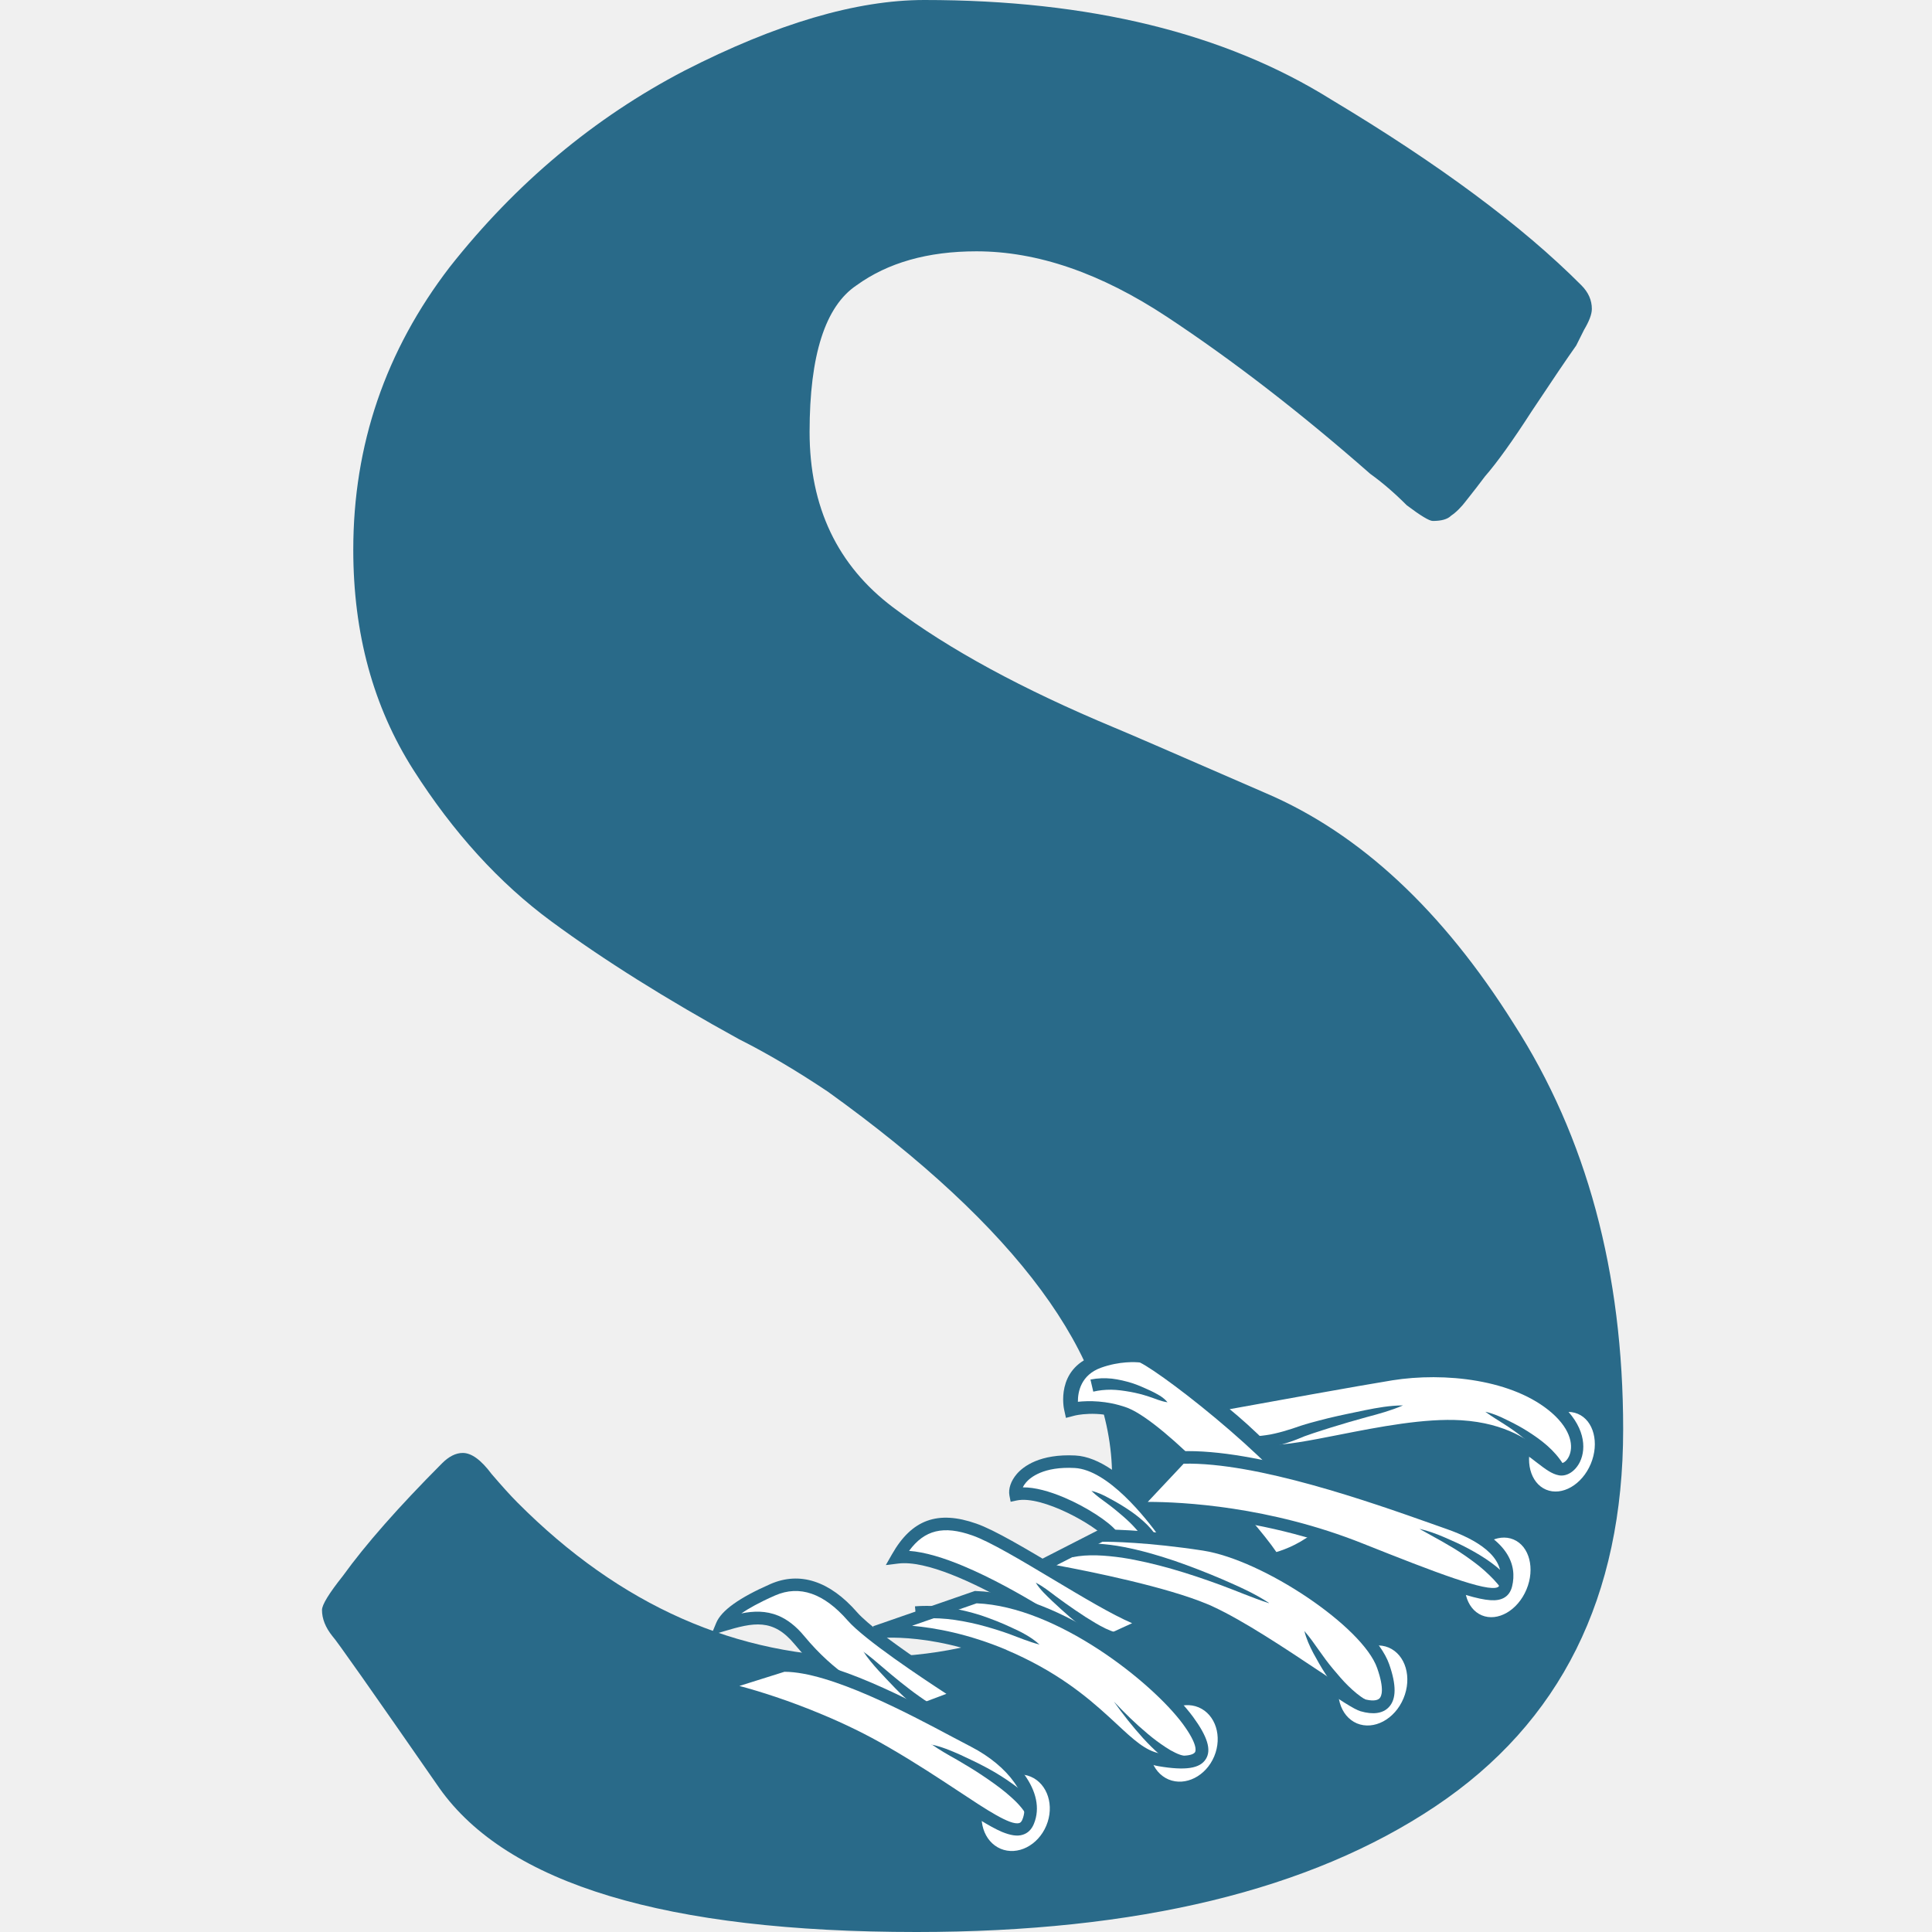
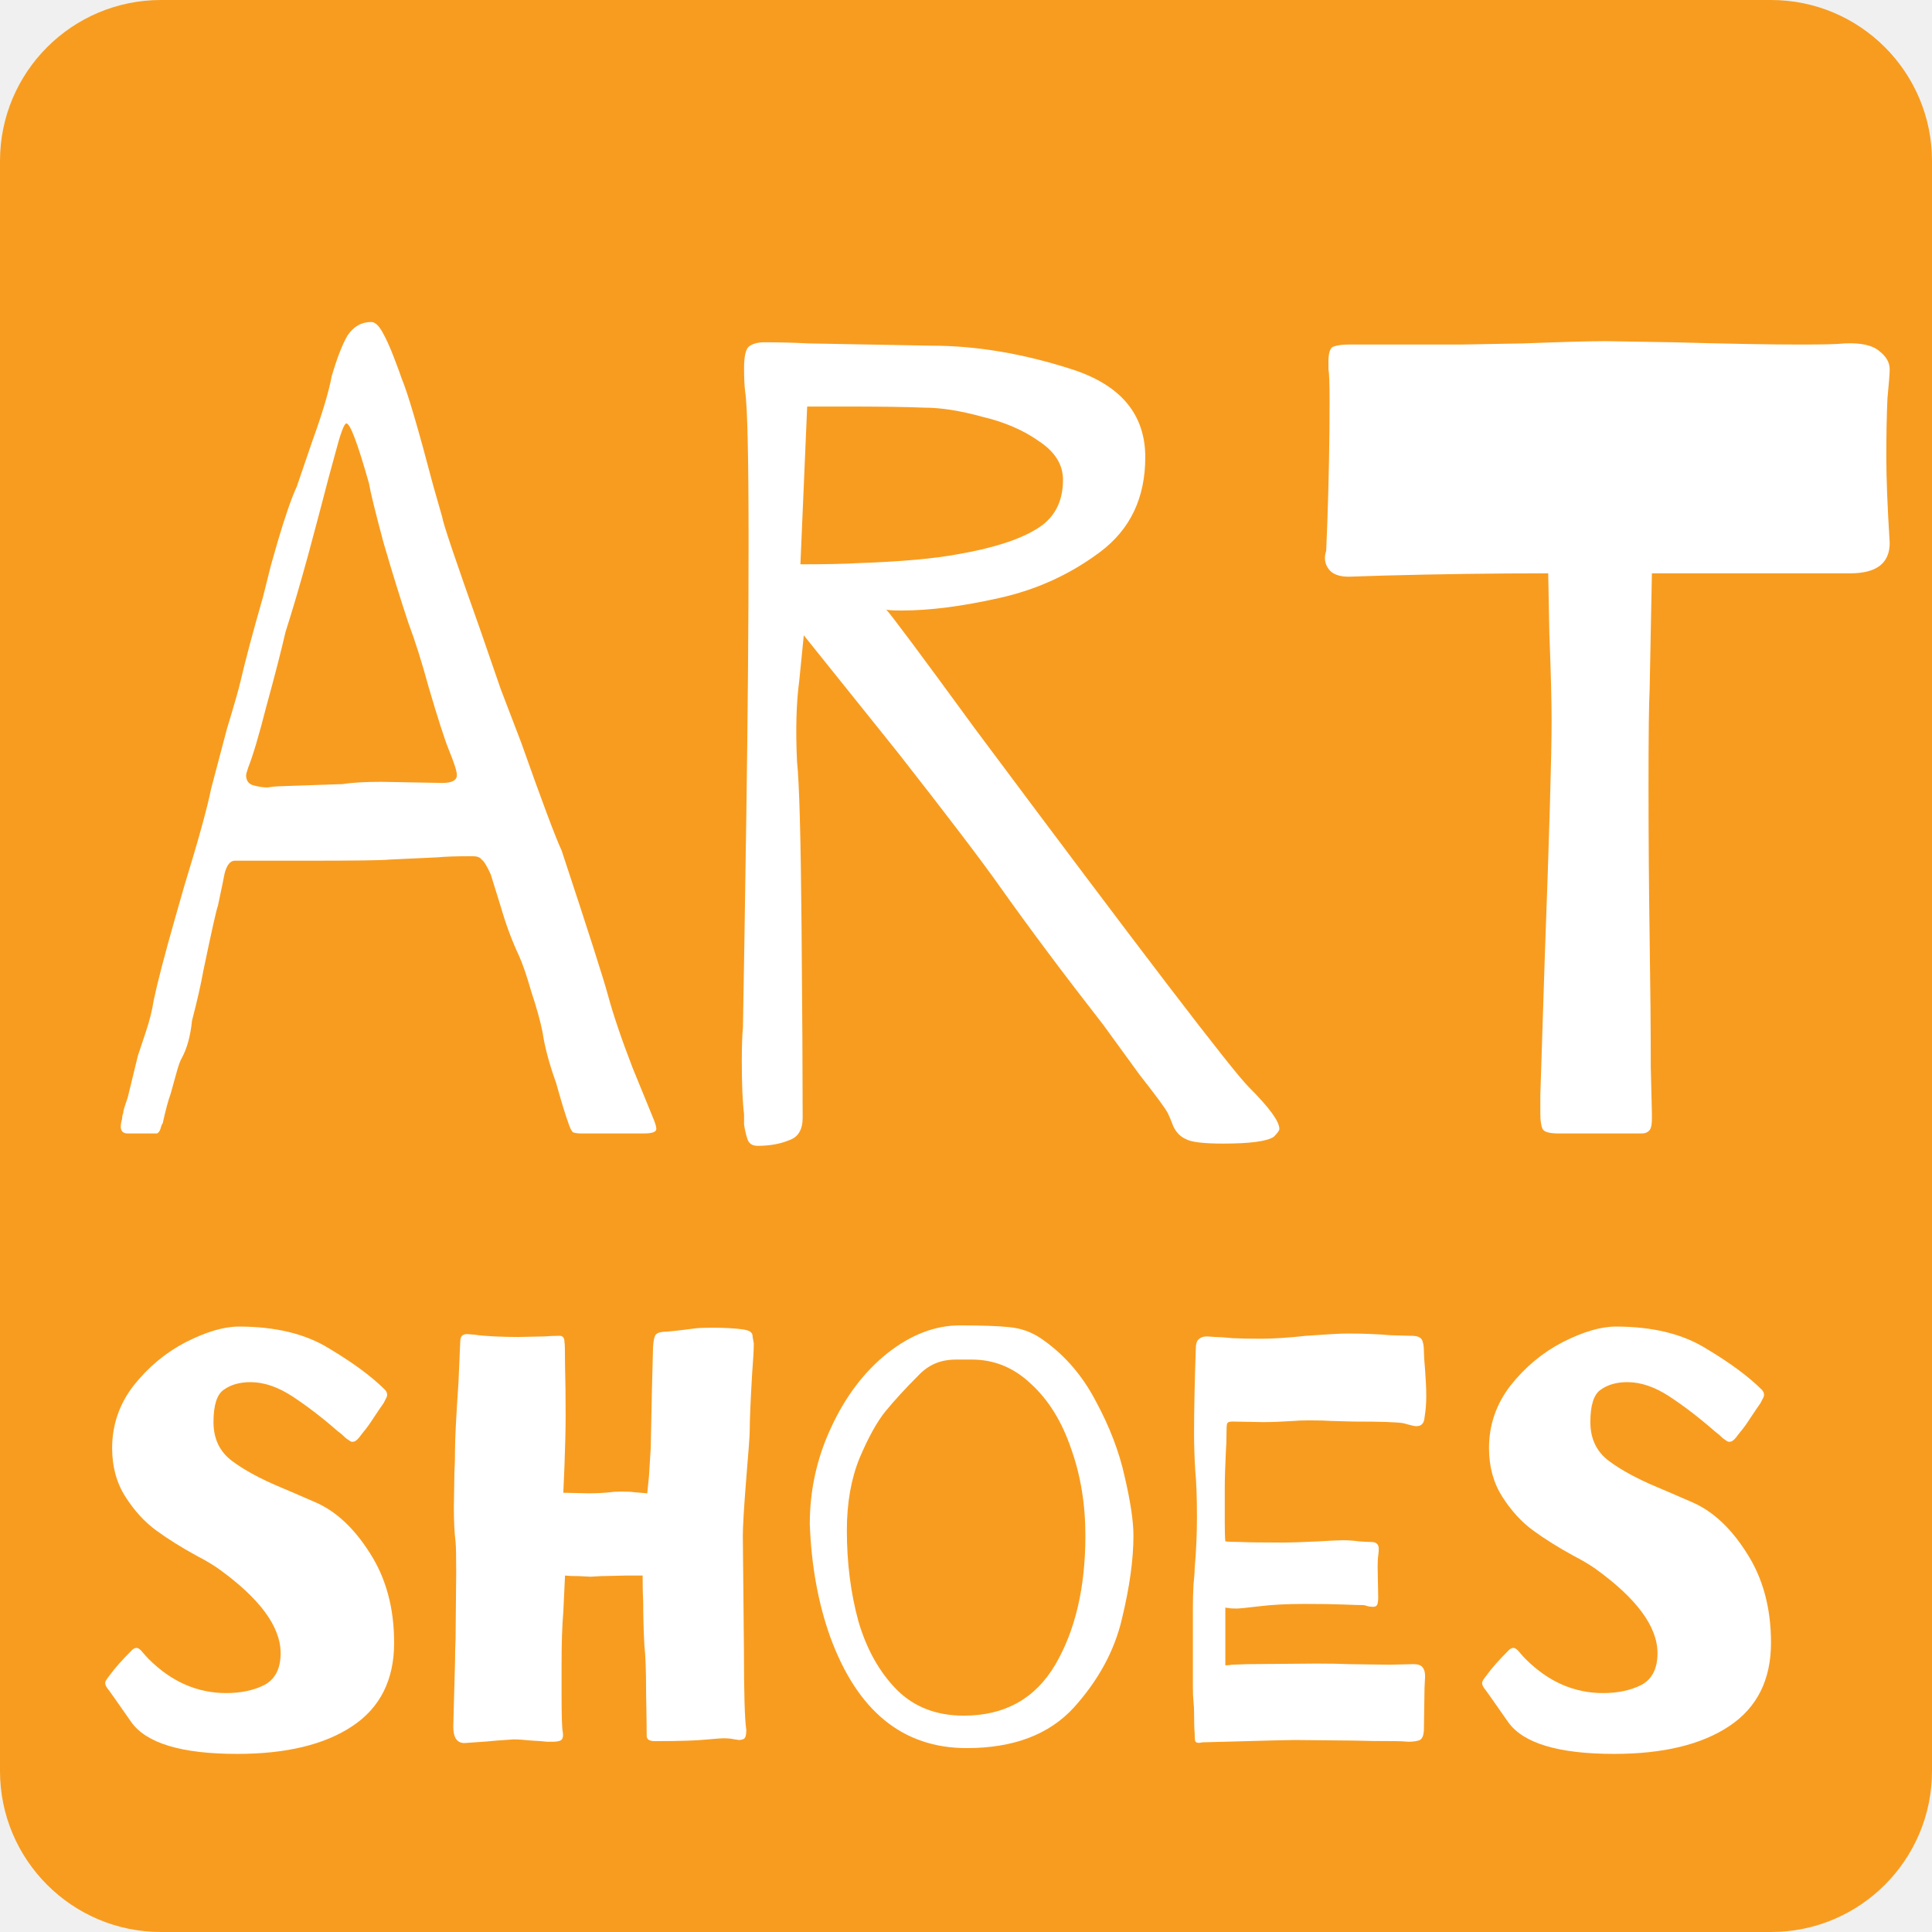
<svg xmlns="http://www.w3.org/2000/svg" width="48" height="48" viewBox="0 0 48 48" fill="none">
-   <g clip-path="url(#clip0_223_1936)">
-     <g clip-path="url(#clip1_223_1936)">
-       <path d="M22.965 0C27.068 0 30.436 0.824 33.071 2.472C35.749 4.076 37.822 5.615 39.29 7.089C39.463 7.263 39.549 7.458 39.549 7.675C39.549 7.805 39.484 7.978 39.355 8.195C39.268 8.369 39.204 8.499 39.16 8.585C38.944 8.889 38.577 9.431 38.059 10.211C37.584 10.948 37.195 11.491 36.893 11.837C36.764 12.011 36.612 12.206 36.44 12.423C36.31 12.596 36.18 12.726 36.051 12.813C35.965 12.9 35.813 12.943 35.597 12.943C35.511 12.943 35.295 12.813 34.95 12.553C34.647 12.249 34.345 11.989 34.043 11.772C32.315 10.255 30.631 8.954 28.99 7.87C27.348 6.786 25.772 6.244 24.26 6.244C23.051 6.244 22.058 6.526 21.28 7.089C20.503 7.61 20.114 8.824 20.114 10.732C20.114 12.596 20.805 14.049 22.187 15.089C23.569 16.13 25.405 17.127 27.694 18.081C27.91 18.168 29.162 18.71 31.451 19.707C33.783 20.705 35.835 22.613 37.606 25.431C39.42 28.249 40.327 31.61 40.327 35.512C40.327 39.675 38.772 42.797 35.662 44.878C32.553 46.959 28.255 48 22.77 48C16.551 48 12.6 46.808 10.915 44.423C9.231 41.995 8.346 40.737 8.259 40.65C8.086 40.434 8 40.217 8 40C8 39.87 8.173 39.588 8.518 39.154C9.08 38.374 9.9 37.442 10.98 36.358C11.153 36.184 11.325 36.098 11.498 36.098C11.714 36.098 11.952 36.271 12.211 36.618C12.47 36.921 12.686 37.16 12.859 37.333C15.407 39.892 18.3 41.171 21.54 41.171C23.181 41.171 24.606 40.867 25.815 40.26C27.024 39.61 27.629 38.417 27.629 36.683C27.629 33.691 25.275 30.504 20.568 27.122C19.79 26.602 19.056 26.168 18.365 25.821C16.551 24.824 14.996 23.848 13.701 22.894C12.405 21.94 11.261 20.683 10.267 19.122C9.274 17.561 8.777 15.74 8.777 13.659C8.777 11.057 9.576 8.715 11.174 6.634C12.816 4.553 14.759 2.927 17.005 1.756C19.294 0.585 21.28 0 22.965 0Z" fill="#296A89" />
-       <path d="M39.66 36.43C39.408 37.03 38.82 37.355 38.347 37.155C37.875 36.955 37.691 36.307 37.943 35.706C38.196 35.106 38.782 34.785 39.256 34.981C39.729 35.181 39.913 35.829 39.66 36.43Z" fill="white" />
-       <path d="M38.289 37.295C37.738 37.064 37.519 36.323 37.802 35.644C38.085 34.964 38.765 34.604 39.32 34.836C39.872 35.066 40.09 35.807 39.808 36.487C39.525 37.167 38.845 37.526 38.289 37.295ZM39.2 35.126C38.805 34.96 38.307 35.245 38.089 35.767C37.873 36.286 38.017 36.844 38.412 37.01C38.806 37.175 39.305 36.89 39.523 36.368C39.739 35.85 39.595 35.291 39.2 35.126Z" fill="#296A89" />
-       <path d="M38.063 39.552C37.811 40.152 37.224 40.473 36.75 40.277C36.277 40.078 36.093 39.429 36.346 38.829C36.598 38.228 37.186 37.904 37.659 38.103C38.131 38.303 38.315 38.952 38.063 39.552Z" fill="white" />
-       <path d="M36.692 40.417C36.14 40.186 35.922 39.446 36.205 38.766C36.487 38.086 37.168 37.726 37.723 37.958C38.275 38.188 38.493 38.929 38.21 39.609C37.927 40.289 37.247 40.648 36.692 40.417ZM37.603 38.248C37.208 38.082 36.71 38.367 36.492 38.889C36.275 39.408 36.419 39.966 36.814 40.132C37.209 40.297 37.707 40.012 37.925 39.49C38.142 38.972 37.998 38.413 37.603 38.248Z" fill="#296A89" />
-       <path d="M35.009 42.252C34.757 42.852 34.149 43.165 33.651 42.955C33.153 42.746 32.951 42.09 33.2 41.489C33.452 40.888 34.06 40.576 34.558 40.785C35.056 40.995 35.258 41.65 35.009 42.252Z" fill="white" />
-       <path d="M33.59 43.102C33.015 42.858 32.775 42.109 33.056 41.433C33.339 40.753 34.041 40.402 34.616 40.645C35.192 40.889 35.432 41.639 35.147 42.313C34.864 42.993 34.162 43.344 33.587 43.101L33.59 43.102ZM34.501 40.933C34.081 40.758 33.561 41.035 33.345 41.553C33.128 42.072 33.29 42.637 33.712 42.817C34.133 42.992 34.652 42.716 34.869 42.197C35.086 41.679 34.923 41.113 34.501 40.933Z" fill="#296A89" />
-       <path d="M30.308 43.699C30.065 44.274 29.469 44.566 28.968 44.355C28.47 44.146 28.258 43.507 28.499 42.936C28.741 42.361 29.337 42.068 29.839 42.279C30.337 42.488 30.549 43.127 30.308 43.699Z" fill="white" />
-       <path d="M28.908 44.498C28.333 44.255 28.084 43.527 28.356 42.876C28.628 42.225 29.323 41.892 29.898 42.136C30.474 42.379 30.722 43.107 30.45 43.758C30.178 44.409 29.484 44.742 28.908 44.498ZM29.781 42.419C29.361 42.243 28.853 42.499 28.646 42.993C28.439 43.486 28.613 44.031 29.032 44.21C29.452 44.385 29.96 44.129 30.167 43.636C30.373 43.142 30.2 42.597 29.781 42.419Z" fill="#296A89" />
-       <path d="M26.136 45.421C25.893 45.996 25.297 46.289 24.796 46.078C24.298 45.868 24.086 45.23 24.327 44.658C24.569 44.083 25.166 43.791 25.667 44.002C26.165 44.211 26.377 44.85 26.136 45.421Z" fill="white" />
-       <path d="M24.736 46.221C24.161 45.977 23.913 45.25 24.184 44.599C24.456 43.948 25.151 43.615 25.726 43.858C26.302 44.102 26.55 44.83 26.278 45.48C26.007 46.131 25.312 46.465 24.736 46.221ZM25.609 44.141C25.189 43.966 24.681 44.222 24.474 44.715C24.267 45.209 24.441 45.754 24.86 45.932C25.28 46.108 25.788 45.852 25.995 45.358C26.202 44.865 26.028 44.32 25.609 44.141Z" fill="#296A89" />
-       <path d="M27.629 31.431C27.899 31.394 28.166 31.443 28.427 31.503C28.688 31.563 28.944 31.635 29.2 31.724C29.705 31.901 30.19 32.149 30.612 32.495C30.718 32.583 30.818 32.677 30.912 32.771C31.006 32.859 31.095 32.954 31.195 33.036C31.383 33.213 31.577 33.384 31.771 33.555C32.159 33.891 32.575 34.215 32.985 34.498L32.721 34.879C32.276 34.561 31.882 34.214 31.494 33.855C31.3 33.673 31.111 33.49 30.928 33.296C30.834 33.202 30.746 33.108 30.657 33.008C30.569 32.908 30.486 32.825 30.392 32.736C30.021 32.4 29.583 32.128 29.111 31.926C28.872 31.826 28.628 31.736 28.378 31.664C28.129 31.593 27.873 31.538 27.623 31.437L27.629 31.431Z" fill="#296A89" />
-       <path d="M30.185 34.917C30.185 34.917 33.531 34.307 34.562 34.141C36.011 33.909 37.719 34.159 38.662 34.994C39.566 35.788 39.088 36.566 38.76 36.506C38.312 36.424 37.894 35.548 36.293 35.447C34.692 35.346 32.273 36.154 31.442 36.048C30.831 35.416 30.182 34.924 30.182 34.924L30.185 34.917Z" fill="white" />
-       <path d="M31.373 36.187L31.334 36.147C30.738 35.53 30.1 35.042 30.093 35.039L29.811 34.826L30.158 34.761C30.194 34.754 33.518 34.148 34.536 33.982C35.893 33.764 37.724 33.954 38.763 34.872C39.376 35.413 39.42 35.974 39.253 36.32C39.138 36.554 38.929 36.689 38.732 36.654C38.551 36.621 38.392 36.497 38.194 36.346C37.822 36.057 37.314 35.66 36.281 35.597C35.414 35.543 34.301 35.76 33.318 35.952C32.514 36.11 31.816 36.247 31.424 36.194L31.369 36.186L31.373 36.187ZM30.55 35.009C30.789 35.205 31.154 35.521 31.515 35.893C31.876 35.921 32.551 35.788 33.262 35.648C34.264 35.45 35.398 35.23 36.306 35.286C37.435 35.358 38.007 35.804 38.388 36.101C38.554 36.228 38.679 36.33 38.792 36.349C38.831 36.356 38.918 36.311 38.978 36.188C39.096 35.947 39.047 35.538 38.563 35.11C37.601 34.264 35.875 34.089 34.59 34.294C33.766 34.427 31.429 34.851 30.554 35.01L30.55 35.009Z" fill="#296A89" />
-       <path d="M34.848 34.921C34.557 35.045 34.256 35.128 33.957 35.207C33.656 35.29 33.359 35.375 33.063 35.468C32.917 35.515 32.767 35.561 32.624 35.609C32.552 35.635 32.48 35.661 32.409 35.684L32.194 35.771C32.044 35.829 31.889 35.877 31.733 35.916C31.655 35.936 31.575 35.951 31.495 35.965C31.412 35.979 31.338 35.988 31.241 35.992L31.238 35.679C31.3 35.678 31.379 35.667 31.449 35.657C31.523 35.648 31.594 35.634 31.667 35.617C31.811 35.585 31.956 35.542 32.097 35.497L32.321 35.421C32.396 35.396 32.471 35.375 32.55 35.352C32.702 35.311 32.854 35.27 33.005 35.233C33.31 35.16 33.614 35.099 33.92 35.035C34.224 34.974 34.531 34.919 34.849 34.917L34.848 34.921Z" fill="#296A89" />
-       <path d="M36.899 35.074C37.09 35.115 37.27 35.193 37.443 35.281C37.617 35.365 37.792 35.457 37.958 35.563C38.124 35.669 38.287 35.782 38.438 35.915C38.589 36.048 38.728 36.202 38.84 36.382L38.57 36.535C38.49 36.38 38.378 36.241 38.258 36.103C38.133 35.967 37.989 35.845 37.846 35.723C37.702 35.605 37.546 35.495 37.384 35.391C37.225 35.288 37.06 35.191 36.903 35.075L36.899 35.074Z" fill="#296A89" />
-       <path d="M26.619 35.018C26.619 35.018 26.42 34.136 27.265 33.83C27.862 33.616 28.36 33.698 28.36 33.698C28.99 33.975 32.432 36.648 32.98 38.024C32.356 38.625 31.638 38.747 31.638 38.747C31.245 38.051 28.854 35.438 27.942 35.109C27.236 34.856 26.625 35.016 26.625 35.016L26.619 35.018Z" fill="white" />
-       <path d="M31.542 38.932L31.47 38.802C31.065 38.085 28.708 35.554 27.891 35.257C27.257 35.028 26.704 35.169 26.698 35.171L26.483 35.227L26.439 35.026C26.429 34.985 26.225 34.023 27.176 33.681C27.813 33.454 28.35 33.539 28.37 33.539L28.399 33.542L28.426 33.553C29.069 33.839 32.572 36.524 33.156 37.992L33.189 38.079L33.126 38.136C32.477 38.763 31.73 38.894 31.696 38.901L31.543 38.928L31.542 38.932ZM28.032 34.985C28.984 35.379 31.137 37.712 31.711 38.56C31.928 38.497 32.362 38.334 32.767 37.972C32.147 36.65 28.963 34.165 28.321 33.851C28.214 33.838 27.816 33.815 27.356 33.98C26.854 34.161 26.778 34.581 26.78 34.827C27.045 34.799 27.491 34.792 27.987 34.968C28.001 34.973 28.018 34.98 28.032 34.985Z" fill="#296A89" />
-       <path d="M29.014 34.84C28.84 34.818 28.695 34.745 28.54 34.697C28.386 34.646 28.232 34.607 28.073 34.579C27.918 34.552 27.762 34.529 27.606 34.527C27.453 34.526 27.302 34.542 27.162 34.575L27.092 34.274C27.271 34.239 27.45 34.234 27.625 34.252C27.799 34.273 27.965 34.313 28.127 34.363C28.288 34.417 28.444 34.486 28.594 34.556C28.743 34.631 28.897 34.703 29.009 34.842L29.014 34.84Z" fill="#296A89" />
-       <path d="M29.338 36.212L28.152 37.476C28.152 37.476 30.829 37.304 33.812 38.492C36.795 39.681 37.315 39.811 37.417 39.373C37.522 38.932 37.365 38.319 36.007 37.847C34.652 37.376 31.35 36.136 29.337 36.215L29.338 36.212Z" fill="white" />
-       <path d="M27.769 37.656L29.268 36.06L29.332 36.056C31.206 35.984 34.119 37.012 35.686 37.565C35.824 37.615 35.947 37.658 36.06 37.698C37.525 38.207 37.688 38.909 37.569 39.408C37.536 39.548 37.465 39.646 37.356 39.703C37.026 39.874 36.388 39.685 33.753 38.636C30.835 37.472 28.185 37.626 28.159 37.628L27.769 37.656ZM29.406 36.367L28.516 37.314C29.363 37.314 31.536 37.42 33.867 38.352C35.664 39.068 36.956 39.564 37.213 39.432C37.225 39.424 37.25 39.413 37.265 39.34C37.427 38.663 36.642 38.235 35.955 37.993C35.842 37.954 35.715 37.909 35.577 37.859C34.05 37.318 31.221 36.322 29.403 36.365L29.406 36.367Z" fill="#296A89" />
-       <path d="M35.272 37.985C35.484 38.034 35.687 38.108 35.889 38.195C36.087 38.28 36.288 38.37 36.479 38.473C36.671 38.577 36.863 38.688 37.044 38.821C37.224 38.953 37.394 39.102 37.546 39.285L37.297 39.471C37.186 39.308 37.039 39.164 36.886 39.025C36.733 38.887 36.558 38.761 36.386 38.641C36.21 38.519 36.028 38.411 35.842 38.305L35.277 37.991L35.272 37.985Z" fill="#296A89" />
-       <path d="M29.105 38.341C29.105 38.341 27.845 36.379 26.711 36.322C25.577 36.261 25.18 36.842 25.233 37.132C25.929 36.987 27.321 37.771 27.611 38.132C27.9 38.497 29.105 38.341 29.105 38.341Z" fill="white" />
-       <path d="M25.11 37.313L25.079 37.156C25.048 36.99 25.116 36.792 25.26 36.623C25.425 36.43 25.839 36.117 26.715 36.161C27.914 36.223 29.178 38.171 29.229 38.253L29.363 38.462L29.12 38.493C28.903 38.521 27.814 38.635 27.485 38.225C27.228 37.905 25.894 37.143 25.259 37.279L25.106 37.312L25.11 37.313ZM26.429 37.201C27.012 37.447 27.559 37.817 27.729 38.029C27.863 38.197 28.386 38.233 28.825 38.208C28.468 37.709 27.527 36.518 26.702 36.472C25.929 36.43 25.6 36.706 25.495 36.827C25.458 36.87 25.429 36.913 25.413 36.953C25.716 36.95 26.081 37.054 26.433 37.203L26.429 37.201Z" fill="#296A89" />
-       <path d="M27.119 37.041C27.285 37.08 27.434 37.154 27.577 37.234C27.725 37.312 27.866 37.396 28.008 37.489C28.15 37.581 28.284 37.683 28.413 37.799C28.541 37.915 28.664 38.046 28.755 38.218L28.473 38.35C28.422 38.226 28.329 38.103 28.224 37.988C28.121 37.869 28.006 37.762 27.885 37.657C27.764 37.552 27.639 37.45 27.507 37.353C27.375 37.256 27.241 37.163 27.121 37.045L27.119 37.041Z" fill="#296A89" />
-       <path d="M27.358 38.151L25.773 38.962C25.773 38.962 28.819 39.473 30.083 40.062C31.347 40.651 33.505 42.263 33.844 42.361C34.182 42.459 34.741 42.476 34.366 41.392C33.987 40.307 31.481 38.614 29.917 38.373C28.353 38.133 27.358 38.151 27.358 38.151Z" fill="white" />
-       <path d="M25.285 39.039L27.318 37.999L27.355 38C27.396 38 28.382 37.983 29.941 38.225C31.556 38.473 34.12 40.221 34.513 41.345C34.696 41.865 34.693 42.216 34.505 42.414C34.357 42.572 34.113 42.606 33.801 42.515C33.645 42.471 33.283 42.231 32.596 41.774C31.774 41.227 30.747 40.547 30.019 40.207C28.787 39.631 25.777 39.125 25.745 39.121L25.284 39.042L25.285 39.039ZM30.009 39.859C30.059 39.878 30.105 39.9 30.15 39.922C30.903 40.271 31.936 40.958 32.767 41.512C33.26 41.84 33.77 42.179 33.885 42.211C34.071 42.266 34.219 42.257 34.277 42.192C34.319 42.147 34.404 41.98 34.215 41.442C33.858 40.419 31.392 38.758 29.887 38.524C28.519 38.314 27.577 38.302 27.39 38.305L26.248 38.888C27.112 39.048 28.974 39.425 30.002 39.856L30.009 39.859Z" fill="#296A89" />
-       <path d="M31.52 39.829C31.109 39.695 30.721 39.524 30.319 39.377C29.917 39.23 29.515 39.094 29.106 38.977C28.697 38.861 28.284 38.763 27.871 38.699C27.459 38.643 27.035 38.607 26.644 38.689L26.584 38.383C26.811 38.342 27.039 38.339 27.262 38.351C27.483 38.366 27.7 38.392 27.915 38.434C28.346 38.517 28.762 38.637 29.172 38.775C29.58 38.916 29.982 39.072 30.376 39.241C30.768 39.413 31.165 39.584 31.526 39.824L31.52 39.829Z" fill="#296A89" />
-       <path d="M32.411 40.527C32.542 40.678 32.654 40.837 32.766 40.997C32.878 41.157 32.992 41.313 33.116 41.461C33.241 41.609 33.362 41.755 33.498 41.887C33.633 42.018 33.772 42.138 33.924 42.226L33.764 42.492L33.63 42.399C33.589 42.367 33.549 42.33 33.508 42.298C33.467 42.265 33.432 42.227 33.398 42.188C33.361 42.154 33.327 42.115 33.293 42.073C33.158 41.921 33.039 41.759 32.931 41.588C32.822 41.421 32.724 41.246 32.63 41.073C32.537 40.896 32.454 40.714 32.406 40.517L32.411 40.527Z" fill="#296A89" />
-       <path d="M28.544 40.307L27.152 40.947C27.152 40.947 23.755 38.51 22.298 38.689C22.711 37.961 23.256 37.661 24.213 37.998C25.166 38.334 27.722 40.134 28.544 40.307Z" fill="white" />
-       <path d="M27.133 41.127L27.062 41.074C27.03 41.049 23.696 38.674 22.316 38.846L22.008 38.884L22.161 38.616C22.652 37.751 23.3 37.516 24.26 37.855C24.715 38.014 25.483 38.474 26.3 38.96C27.213 39.505 28.153 40.068 28.573 40.156L29.036 40.252L27.133 41.127ZM23.947 38.913C25.308 39.485 26.811 40.516 27.168 40.767L28.127 40.328C27.62 40.111 26.898 39.678 26.143 39.227C25.378 38.769 24.585 38.296 24.159 38.148C23.443 37.895 22.97 38.007 22.586 38.531C22.98 38.559 23.456 38.706 23.95 38.914L23.947 38.913Z" fill="#296A89" />
-       <path d="M25.734 39.322C25.918 39.414 26.071 39.54 26.232 39.66C26.392 39.781 26.555 39.893 26.718 40.006C26.881 40.119 27.047 40.225 27.215 40.324C27.38 40.421 27.555 40.513 27.716 40.555L27.63 40.854C27.576 40.833 27.522 40.812 27.472 40.793C27.423 40.77 27.375 40.743 27.327 40.72L27.193 40.639C27.15 40.61 27.108 40.581 27.065 40.552C26.896 40.433 26.737 40.309 26.585 40.179C26.434 40.046 26.283 39.913 26.138 39.774C25.994 39.635 25.844 39.498 25.734 39.322Z" fill="#296A89" />
-       <path d="M24.241 39.68L21.741 40.547C21.741 40.547 23.313 40.33 25.374 41.327C27.433 42.328 27.912 43.56 28.805 43.719C29.696 43.873 30.267 43.762 29.517 42.74C28.763 41.718 26.343 39.746 24.246 39.678L24.241 39.68Z" fill="white" />
-       <path d="M28.496 43.79C28.166 43.65 27.878 43.381 27.531 43.059C27.024 42.585 26.391 41.999 25.306 41.471C23.319 40.506 21.777 40.702 21.763 40.705L21.693 40.404L24.221 39.527L24.249 39.529C26.355 39.597 28.841 41.569 29.641 42.655C29.998 43.143 30.102 43.474 29.96 43.701C29.815 43.94 29.451 43.994 28.78 43.88C28.683 43.863 28.591 43.835 28.502 43.797L28.496 43.79ZM25.003 40.992C25.145 41.051 25.29 41.116 25.439 41.19C26.569 41.74 27.247 42.372 27.74 42.829C28.159 43.219 28.463 43.503 28.827 43.565C29.535 43.69 29.668 43.571 29.691 43.531C29.706 43.503 29.766 43.348 29.387 42.831C28.622 41.796 26.261 39.914 24.264 39.834L22.66 40.392C23.244 40.444 24.058 40.593 25.004 40.989L25.003 40.992Z" fill="#296A89" />
-       <path d="M25.827 40.859C25.561 40.789 25.316 40.686 25.066 40.593C24.815 40.504 24.56 40.426 24.305 40.361C24.048 40.299 23.79 40.249 23.532 40.223C23.273 40.198 23.013 40.197 22.761 40.22L22.732 39.909C23.013 39.886 23.297 39.9 23.571 39.94C23.846 39.988 24.111 40.049 24.372 40.133C24.631 40.221 24.886 40.32 25.131 40.436C25.377 40.547 25.622 40.672 25.827 40.859Z" fill="#296A89" />
-       <path d="M27.675 42.276C27.939 42.557 28.215 42.826 28.509 43.072C28.655 43.196 28.806 43.308 28.961 43.41C29.112 43.51 29.284 43.601 29.431 43.625L29.356 43.928C29.133 43.854 28.971 43.725 28.819 43.596C28.667 43.466 28.53 43.326 28.399 43.184C28.139 42.896 27.897 42.591 27.675 42.276Z" fill="#296A89" />
-       <path d="M23.862 42.122C23.862 42.122 21.7 40.754 21.181 40.162C20.661 39.57 19.98 39.161 19.205 39.501C18.43 39.84 18.042 40.138 17.94 40.381C18.641 40.171 19.25 40.004 19.862 40.752C20.529 41.562 21.256 42.023 21.705 42.209C22.154 42.395 22.46 42.651 22.46 42.651L23.862 42.122Z" fill="white" />
-       <path d="M22.429 42.826L22.36 42.77C22.36 42.77 22.062 42.526 21.642 42.351C21.404 42.25 20.564 41.846 19.742 40.851C19.206 40.203 18.724 40.307 17.981 40.53L17.668 40.625L17.794 40.321C17.921 40.013 18.366 39.695 19.141 39.355C19.871 39.036 20.616 39.279 21.295 40.057C21.794 40.628 23.919 41.974 23.941 41.991L24.203 42.159L22.424 42.828L22.429 42.826ZM19.341 40.143C19.554 40.234 19.77 40.392 19.981 40.648C20.758 41.589 21.542 41.968 21.762 42.061C22.103 42.206 22.365 42.382 22.484 42.47L23.513 42.083C22.916 41.694 21.485 40.745 21.06 40.261C20.47 39.584 19.865 39.374 19.259 39.638C18.862 39.812 18.597 39.963 18.418 40.085C18.722 40.024 19.028 40.014 19.334 40.141L19.341 40.143Z" fill="#296A89" />
-       <path d="M21.447 41.033C21.612 41.151 21.765 41.281 21.913 41.409C22.066 41.539 22.215 41.667 22.37 41.79C22.525 41.912 22.68 42.035 22.84 42.146L22.96 42.23L23.08 42.306C23.12 42.329 23.162 42.35 23.202 42.374C23.242 42.398 23.281 42.404 23.318 42.427L23.206 42.716C23.155 42.688 23.101 42.667 23.055 42.637C23.009 42.606 22.962 42.58 22.92 42.547L22.796 42.453L22.677 42.353C22.523 42.218 22.376 42.083 22.235 41.937C22.093 41.79 21.958 41.647 21.821 41.498C21.688 41.351 21.557 41.197 21.446 41.025L21.447 41.033Z" fill="#296A89" />
-       <path d="M19.466 41.381L17.796 41.909C17.796 41.909 19.883 42.323 21.998 43.545C24.113 44.766 25.269 45.924 25.545 45.263C25.821 44.601 25.15 43.748 24.195 43.258C23.24 42.767 20.833 41.362 19.466 41.381Z" fill="white" />
-       <path d="M24.894 45.513C24.579 45.379 24.171 45.109 23.637 44.757C23.17 44.447 22.588 44.06 21.918 43.676C19.851 42.481 17.786 42.063 17.763 42.058L17.168 41.94L19.441 41.221L19.462 41.221C20.678 41.206 22.624 42.242 23.789 42.864C23.971 42.959 24.132 43.046 24.263 43.114C25.222 43.605 26.017 44.52 25.685 45.317C25.627 45.456 25.535 45.545 25.408 45.584C25.267 45.629 25.098 45.596 24.891 45.512L24.894 45.513ZM20.448 42.604C20.967 42.822 21.522 43.086 22.075 43.409C22.751 43.799 23.336 44.188 23.811 44.5C24.505 44.96 25.107 45.359 25.322 45.293C25.336 45.29 25.373 45.279 25.402 45.203C25.624 44.671 25.062 43.88 24.125 43.397C23.99 43.328 23.83 43.241 23.644 43.144C22.588 42.582 20.629 41.536 19.489 41.535L18.37 41.887C18.85 42.014 19.595 42.245 20.445 42.603L20.448 42.604Z" fill="#296A89" />
-       <path d="M23.141 43.343C23.39 43.394 23.621 43.492 23.85 43.593C24.078 43.698 24.305 43.806 24.524 43.924C24.746 44.044 24.959 44.176 25.169 44.328C25.273 44.401 25.373 44.486 25.471 44.574L25.611 44.715C25.652 44.768 25.696 44.827 25.737 44.88L25.474 45.048C25.36 44.863 25.183 44.699 24.999 44.544C24.815 44.39 24.613 44.25 24.41 44.113C24.206 43.976 23.995 43.849 23.779 43.723C23.565 43.603 23.348 43.481 23.14 43.335L23.141 43.343Z" fill="#296A89" />
-       <path d="M17.389 42.838C17.068 42.813 16.769 42.71 16.46 42.644C16.153 42.571 15.849 42.503 15.542 42.443C15.235 42.382 14.926 42.325 14.618 42.288C14.464 42.27 14.314 42.254 14.162 42.249C14.011 42.244 13.861 42.248 13.735 42.275L13.667 41.97C13.851 41.933 14.018 41.94 14.179 41.948C14.343 41.962 14.501 41.981 14.66 42.01C14.977 42.066 15.283 42.139 15.592 42.217C15.899 42.298 16.202 42.391 16.504 42.487C16.804 42.587 17.113 42.665 17.388 42.829L17.389 42.838Z" fill="#296A89" />
-     </g>
+   <g clip-path="url(#clip0_285_4315)">
+     <rect width="48" height="48" rx="4" fill="#F89C1F" />
+     <path d="M46.949 9.176C46.949 9.269 46.931 9.512 46.893 9.904C46.875 10.296 46.865 10.781 46.865 11.36C46.865 11.883 46.893 12.592 46.949 13.488C46.949 13.992 46.623 14.244 45.969 14.244H41.041L40.985 17.128C40.967 17.445 40.957 18.239 40.957 19.508C40.957 20.815 40.967 22.084 40.985 23.316C41.004 24.548 41.013 25.612 41.013 26.508L41.041 27.656V27.796C41.041 27.964 41.013 28.067 40.957 28.104C40.92 28.141 40.864 28.16 40.789 28.16C40.715 28.16 40.659 28.16 40.621 28.16H38.717C38.493 28.16 38.363 28.123 38.325 28.048C38.288 27.973 38.269 27.843 38.269 27.656C38.269 27.451 38.269 27.301 38.269 27.208L38.381 23.736C38.493 20.712 38.549 18.771 38.549 17.912C38.549 17.427 38.531 16.699 38.493 15.728L38.465 14.244C37.121 14.244 35.759 14.263 34.377 14.3L33.509 14.328C33.267 14.328 33.099 14.263 33.005 14.132C32.912 14.001 32.893 13.852 32.949 13.684L32.977 12.984C33.015 11.901 33.033 10.903 33.033 9.988C33.033 9.54 33.024 9.269 33.005 9.176V8.98C33.005 8.775 33.043 8.653 33.117 8.616C33.211 8.579 33.341 8.56 33.509 8.56H36.281L37.849 8.532C38.82 8.495 39.501 8.476 39.893 8.476L41.573 8.504C42.917 8.541 43.972 8.56 44.737 8.56C45.297 8.56 45.661 8.551 45.829 8.532C46.24 8.513 46.529 8.579 46.697 8.728C46.865 8.859 46.949 9.008 46.949 9.176Z" fill="white" />
+     <path d="M31.03 27.012C31.534 27.516 31.786 27.861 31.786 28.048C31.786 28.085 31.739 28.151 31.646 28.244C31.478 28.356 31.058 28.412 30.386 28.412C29.901 28.412 29.593 28.375 29.462 28.3C29.331 28.244 29.229 28.141 29.154 27.992C29.098 27.843 29.051 27.731 29.014 27.656C28.958 27.544 28.725 27.227 28.314 26.704C27.922 26.163 27.623 25.752 27.418 25.472C26.429 24.203 25.57 23.055 24.842 22.028C24.394 21.393 23.563 20.301 22.35 18.752L21.902 18.192L19.97 15.784L19.858 16.904C19.783 17.464 19.765 18.136 19.802 18.92C19.858 19.443 19.895 20.796 19.914 22.98C19.933 25.164 19.942 26.76 19.942 27.768C19.942 28.067 19.83 28.253 19.606 28.328C19.382 28.421 19.121 28.468 18.822 28.468C18.691 28.468 18.607 28.412 18.57 28.3C18.533 28.188 18.505 28.067 18.486 27.936C18.486 27.805 18.486 27.721 18.486 27.684C18.449 27.385 18.43 26.947 18.43 26.368C18.43 25.995 18.439 25.715 18.458 25.528C18.477 24.52 18.505 22.765 18.542 20.264C18.579 17.744 18.598 15.485 18.598 13.488C18.598 11.341 18.57 10.091 18.514 9.736C18.495 9.587 18.486 9.391 18.486 9.148C18.486 8.868 18.523 8.691 18.598 8.616C18.691 8.541 18.822 8.504 18.99 8.504C19.363 8.504 19.727 8.513 20.082 8.532L23.134 8.588C24.254 8.588 25.421 8.784 26.634 9.176C27.847 9.568 28.454 10.296 28.454 11.36C28.454 12.368 28.081 13.152 27.334 13.712C26.587 14.272 25.747 14.655 24.814 14.86C23.899 15.065 23.097 15.168 22.406 15.168C22.163 15.168 22.033 15.159 22.014 15.14C22.126 15.252 22.863 16.241 24.226 18.108C28.333 23.615 30.601 26.583 31.03 27.012ZM19.886 14.02C20.502 14.02 20.969 14.011 21.286 13.992C22.369 13.955 23.209 13.88 23.806 13.768C24.665 13.619 25.309 13.413 25.738 13.152C26.186 12.891 26.41 12.48 26.41 11.92C26.41 11.547 26.214 11.229 25.822 10.968C25.43 10.688 24.954 10.483 24.394 10.352C23.853 10.203 23.377 10.128 22.966 10.128C22.499 10.109 21.846 10.1 21.006 10.1H20.054L19.886 14.02Z" fill="white" />
+     <path d="M16.223 27.768C16.279 27.899 16.306 27.992 16.306 28.048C16.306 28.123 16.204 28.16 15.998 28.16H14.431C14.356 28.16 14.29 28.151 14.235 28.132C14.197 28.095 14.16 28.02 14.123 27.908C14.048 27.703 13.945 27.367 13.815 26.9C13.646 26.433 13.534 26.013 13.479 25.64C13.422 25.36 13.329 25.024 13.198 24.632C13.086 24.24 12.984 23.941 12.89 23.736C12.723 23.381 12.573 22.98 12.443 22.532L12.191 21.72C12.097 21.515 12.023 21.393 11.966 21.356C11.929 21.3 11.854 21.272 11.742 21.272C11.351 21.272 11.061 21.281 10.874 21.3L9.67 21.356C9.521 21.375 8.83 21.384 7.598 21.384H5.89H5.834C5.722 21.384 5.638 21.487 5.582 21.692L5.526 21.972L5.414 22.504C5.377 22.597 5.256 23.139 5.05 24.128C4.994 24.445 4.901 24.856 4.77 25.36C4.733 25.733 4.649 26.041 4.518 26.284C4.481 26.34 4.434 26.471 4.378 26.676C4.322 26.881 4.276 27.049 4.238 27.18C4.182 27.329 4.117 27.572 4.042 27.908C4.024 27.927 4.005 27.973 3.986 28.048C3.968 28.104 3.94 28.141 3.902 28.16C3.865 28.16 3.809 28.16 3.734 28.16H3.174C3.006 28.16 2.96 28.039 3.034 27.796C3.034 27.74 3.044 27.693 3.062 27.656C3.062 27.619 3.072 27.572 3.09 27.516C3.109 27.46 3.137 27.376 3.174 27.264L3.426 26.228C3.464 26.116 3.529 25.92 3.622 25.64C3.716 25.36 3.781 25.099 3.818 24.856C3.912 24.408 4.089 23.727 4.35 22.812L4.574 22.028C4.929 20.871 5.153 20.059 5.246 19.592L5.638 18.108C5.825 17.492 5.937 17.1 5.974 16.932C6.105 16.372 6.292 15.672 6.534 14.832L6.73 14.048L6.898 13.46C7.085 12.825 7.244 12.368 7.374 12.088C7.412 11.976 7.542 11.593 7.766 10.94C8.009 10.268 8.168 9.736 8.242 9.344C8.373 8.896 8.504 8.56 8.634 8.336C8.784 8.112 8.98 8 9.222 8C9.316 8 9.409 8.084 9.502 8.252C9.596 8.42 9.689 8.625 9.782 8.868C9.876 9.111 9.941 9.288 9.978 9.4C10.128 9.755 10.389 10.641 10.762 12.06L10.986 12.844C11.005 12.993 11.313 13.908 11.911 15.588L12.443 17.128L12.947 18.444C13.469 19.919 13.805 20.815 13.954 21.132C14.608 23.111 14.991 24.305 15.102 24.716C15.233 25.201 15.438 25.808 15.719 26.536C16.017 27.264 16.185 27.675 16.223 27.768ZM10.986 19.452C11.229 19.452 11.351 19.387 11.351 19.256C11.351 19.163 11.285 18.957 11.155 18.64C11.043 18.36 10.874 17.837 10.65 17.072C10.482 16.456 10.315 15.924 10.146 15.476C9.96 14.916 9.754 14.253 9.53 13.488C9.325 12.723 9.204 12.228 9.166 12.004C8.886 11.015 8.7 10.52 8.606 10.52C8.55 10.52 8.457 10.772 8.326 11.276L8.158 11.892C8.028 12.396 7.86 13.031 7.654 13.796C7.449 14.543 7.262 15.177 7.094 15.7C6.982 16.185 6.824 16.801 6.618 17.548C6.432 18.276 6.282 18.78 6.17 19.06C6.133 19.172 6.114 19.237 6.114 19.256C6.114 19.387 6.17 19.471 6.282 19.508C6.413 19.545 6.534 19.564 6.646 19.564C6.777 19.545 6.861 19.536 6.898 19.536L8.522 19.48C8.746 19.443 9.064 19.424 9.474 19.424L10.986 19.452Z" fill="white" />
+     <path d="M40.145 32.958C41.056 32.958 41.804 33.141 42.389 33.505C42.983 33.86 43.444 34.2 43.77 34.526C43.808 34.565 43.827 34.608 43.827 34.656C43.827 34.684 43.813 34.723 43.784 34.771C43.765 34.809 43.751 34.838 43.741 34.857C43.693 34.924 43.612 35.044 43.496 35.217C43.391 35.38 43.305 35.5 43.237 35.576C43.209 35.615 43.175 35.658 43.137 35.706C43.108 35.744 43.079 35.773 43.05 35.792C43.031 35.811 42.998 35.821 42.95 35.821C42.931 35.821 42.883 35.792 42.806 35.735C42.739 35.668 42.672 35.61 42.605 35.562C42.221 35.226 41.847 34.939 41.483 34.699C41.118 34.459 40.768 34.339 40.432 34.339C40.164 34.339 39.943 34.402 39.771 34.526C39.598 34.641 39.512 34.91 39.512 35.332C39.512 35.744 39.665 36.066 39.972 36.296C40.279 36.526 40.687 36.746 41.195 36.958C41.243 36.977 41.521 37.096 42.029 37.317C42.547 37.538 43.003 37.96 43.396 38.583C43.799 39.206 44 39.95 44 40.813C44 41.733 43.655 42.424 42.964 42.884C42.274 43.345 41.319 43.575 40.102 43.575C38.72 43.575 37.843 43.311 37.469 42.784C37.095 42.247 36.898 41.968 36.879 41.949C36.841 41.901 36.822 41.853 36.822 41.805C36.822 41.777 36.86 41.714 36.937 41.618C37.061 41.446 37.243 41.24 37.483 41C37.522 40.962 37.56 40.942 37.598 40.942C37.646 40.942 37.699 40.981 37.757 41.057C37.814 41.124 37.862 41.177 37.901 41.216C38.466 41.782 39.109 42.064 39.828 42.064C40.193 42.064 40.509 41.997 40.778 41.863C41.046 41.719 41.18 41.455 41.18 41.072C41.18 40.41 40.658 39.705 39.612 38.957C39.44 38.842 39.277 38.746 39.123 38.669C38.72 38.449 38.375 38.233 38.087 38.022C37.8 37.811 37.546 37.533 37.325 37.188C37.105 36.842 36.994 36.44 36.994 35.979C36.994 35.404 37.172 34.886 37.526 34.426C37.891 33.965 38.322 33.606 38.821 33.347C39.329 33.088 39.771 32.958 40.145 32.958Z" fill="white" />
+     <path d="M35.435 34.684C35.435 34.876 35.42 35.054 35.392 35.217C35.382 35.361 35.315 35.433 35.19 35.433C35.152 35.433 35.099 35.423 35.032 35.404C34.965 35.385 34.912 35.37 34.874 35.361C34.73 35.332 34.313 35.318 33.622 35.318L33.076 35.303C32.951 35.294 32.769 35.289 32.529 35.289C32.356 35.289 32.227 35.294 32.141 35.303C31.853 35.322 31.599 35.332 31.378 35.332L30.616 35.318C30.539 35.318 30.496 35.337 30.486 35.375C30.477 35.404 30.472 35.48 30.472 35.605C30.472 35.778 30.467 35.926 30.457 36.051C30.438 36.435 30.429 36.746 30.429 36.986V37.835C30.429 38.036 30.433 38.19 30.443 38.295C30.52 38.305 30.649 38.31 30.831 38.31C30.994 38.319 31.33 38.324 31.838 38.324C32.049 38.324 32.356 38.315 32.759 38.295C33.066 38.276 33.267 38.267 33.363 38.267C33.498 38.267 33.632 38.276 33.766 38.295C33.9 38.305 34.001 38.31 34.068 38.31C34.193 38.31 34.255 38.367 34.255 38.482C34.255 38.521 34.251 38.578 34.241 38.655C34.231 38.722 34.227 38.813 34.227 38.928L34.241 39.691C34.241 39.777 34.231 39.839 34.212 39.878C34.193 39.907 34.159 39.921 34.111 39.921C34.083 39.921 34.039 39.916 33.982 39.907C33.934 39.887 33.891 39.878 33.852 39.878C33.766 39.878 33.603 39.873 33.363 39.863C33.133 39.854 32.817 39.849 32.414 39.849C31.982 39.849 31.608 39.868 31.292 39.907C30.975 39.945 30.784 39.964 30.716 39.964C30.611 39.964 30.549 39.959 30.529 39.95C30.481 39.95 30.453 39.945 30.443 39.935V41.374C30.51 41.374 30.563 41.369 30.601 41.359L31.004 41.345L32.702 41.331C33.047 41.331 33.32 41.336 33.522 41.345L34.514 41.359L35.118 41.345C35.233 41.345 35.31 41.374 35.349 41.431C35.387 41.479 35.406 41.551 35.406 41.647L35.392 41.935L35.377 42.942C35.377 43.095 35.344 43.191 35.277 43.23C35.209 43.258 35.114 43.273 34.989 43.273C34.864 43.263 34.764 43.258 34.687 43.258C34.274 43.258 33.92 43.254 33.622 43.244L32.155 43.23C32.04 43.23 31.464 43.244 30.429 43.273L29.882 43.287L29.796 43.301C29.738 43.301 29.705 43.287 29.695 43.258C29.685 43.22 29.681 43.153 29.681 43.057C29.671 42.952 29.666 42.774 29.666 42.525C29.666 42.448 29.661 42.367 29.652 42.28C29.642 42.184 29.637 42.06 29.637 41.906V39.935C29.637 39.743 29.642 39.556 29.652 39.374C29.671 39.192 29.681 39.058 29.681 38.971C29.719 38.53 29.738 38.108 29.738 37.706C29.738 37.207 29.724 36.814 29.695 36.526C29.676 36.2 29.666 35.903 29.666 35.634C29.666 35.03 29.681 34.325 29.709 33.519C29.709 33.395 29.733 33.313 29.781 33.275C29.829 33.227 29.896 33.203 29.983 33.203L30.198 33.217C30.285 33.217 30.424 33.227 30.616 33.246C30.808 33.255 31.043 33.26 31.321 33.26C31.637 33.26 32.011 33.236 32.443 33.188C32.961 33.15 33.306 33.131 33.478 33.131C33.872 33.131 34.231 33.145 34.557 33.174L35.075 33.188C35.2 33.188 35.281 33.217 35.32 33.275C35.358 33.332 35.377 33.438 35.377 33.591C35.377 33.678 35.387 33.826 35.406 34.037C35.425 34.286 35.435 34.502 35.435 34.684Z" fill="white" />
+     <path d="M25.83 33.231C26.405 33.615 26.866 34.133 27.211 34.785C27.566 35.437 27.81 36.075 27.945 36.699C28.088 37.312 28.16 37.797 28.16 38.151C28.16 38.746 28.064 39.437 27.873 40.223C27.69 41.009 27.292 41.743 26.679 42.424C26.065 43.095 25.178 43.431 24.017 43.431C22.425 43.431 21.294 42.505 20.622 40.655C20.325 39.82 20.157 38.89 20.119 37.864C20.119 37.02 20.296 36.219 20.651 35.461C21.006 34.694 21.471 34.08 22.047 33.62C22.631 33.16 23.231 32.929 23.845 32.929C24.401 32.929 24.813 32.944 25.082 32.973C25.36 33.001 25.609 33.088 25.83 33.231ZM23.945 42.625C24.962 42.625 25.72 42.203 26.218 41.359C26.717 40.506 26.966 39.437 26.966 38.151C26.966 37.365 26.846 36.641 26.607 35.979C26.377 35.308 26.046 34.776 25.614 34.382C25.192 33.98 24.703 33.778 24.147 33.778C24.099 33.778 23.969 33.778 23.758 33.778C23.557 33.778 23.38 33.812 23.226 33.879C23.073 33.946 22.934 34.047 22.809 34.181C22.492 34.498 22.224 34.79 22.003 35.059C21.792 35.318 21.576 35.706 21.356 36.224C21.145 36.742 21.04 37.341 21.04 38.022C21.04 38.828 21.135 39.58 21.327 40.281C21.529 40.971 21.845 41.537 22.277 41.978C22.708 42.41 23.264 42.625 23.945 42.625Z" fill="white" />
+     <path d="M14.614 37.101C14.815 37.101 15.002 37.092 15.175 37.073C15.232 37.063 15.323 37.058 15.448 37.058C15.582 37.058 15.683 37.063 15.75 37.073L16.081 37.101L16.124 36.67L16.167 35.979L16.196 34.569L16.225 33.462C16.234 33.318 16.253 33.222 16.282 33.174C16.311 33.126 16.378 33.097 16.484 33.088C16.58 33.088 16.848 33.059 17.289 33.001C17.366 32.992 17.505 32.987 17.706 32.987C18.013 32.987 18.267 33.001 18.469 33.03C18.574 33.049 18.637 33.073 18.656 33.102C18.685 33.121 18.699 33.16 18.699 33.217C18.709 33.275 18.718 33.328 18.728 33.376C18.728 33.529 18.713 33.788 18.685 34.152C18.646 34.824 18.627 35.284 18.627 35.533C18.627 35.658 18.598 36.056 18.541 36.727C18.483 37.456 18.455 37.931 18.455 38.151L18.483 41C18.483 42.074 18.503 42.731 18.541 42.971V42.999C18.541 43.105 18.522 43.172 18.483 43.201C18.445 43.22 18.402 43.23 18.354 43.23C18.306 43.22 18.272 43.215 18.253 43.215C18.176 43.196 18.081 43.187 17.965 43.187C17.927 43.187 17.802 43.196 17.591 43.215C17.323 43.244 16.891 43.258 16.297 43.258H16.268C16.134 43.258 16.067 43.215 16.067 43.129C16.067 42.947 16.062 42.587 16.052 42.05C16.052 41.513 16.038 41.12 16.009 40.87C15.99 40.506 15.98 40.151 15.98 39.806C15.971 39.662 15.966 39.441 15.966 39.144H15.549L14.93 39.158L14.671 39.173L14.383 39.158C14.24 39.158 14.124 39.154 14.038 39.144L13.995 40.05C13.966 40.386 13.952 40.822 13.952 41.359V42.093C13.952 42.611 13.961 42.923 13.981 43.028C14 43.143 13.981 43.215 13.923 43.244C13.875 43.263 13.813 43.273 13.736 43.273C13.669 43.273 13.621 43.273 13.592 43.273C13.515 43.263 13.386 43.254 13.204 43.244C13.022 43.225 12.873 43.215 12.758 43.215L12.341 43.244C12.274 43.254 12.024 43.273 11.593 43.302C11.372 43.33 11.262 43.196 11.262 42.899L11.276 42.338L11.305 41.302C11.305 41.091 11.31 40.894 11.319 40.712L11.334 39.043C11.334 38.66 11.329 38.415 11.319 38.31C11.29 38.089 11.276 37.801 11.276 37.447L11.29 36.569C11.3 36.425 11.305 36.238 11.305 36.008C11.305 35.739 11.334 35.183 11.391 34.339L11.434 33.347C11.434 33.27 11.449 33.217 11.477 33.188C11.506 33.16 11.549 33.145 11.607 33.145L11.794 33.16C11.919 33.179 12.082 33.193 12.283 33.203C12.485 33.212 12.681 33.217 12.873 33.217L13.535 33.203C13.64 33.193 13.76 33.188 13.894 33.188H13.909C13.985 33.188 14.024 33.241 14.024 33.347C14.033 33.366 14.038 33.558 14.038 33.922C14.048 34.277 14.053 34.699 14.053 35.188C14.053 35.495 14.043 35.907 14.024 36.425L13.995 37.087L14.614 37.101Z" fill="white" />
+     <path d="M5.936 32.958C6.848 32.958 7.596 33.141 8.181 33.505C8.775 33.86 9.236 34.2 9.562 34.526C9.6 34.565 9.619 34.608 9.619 34.656C9.619 34.684 9.605 34.723 9.576 34.771C9.557 34.809 9.543 34.838 9.533 34.857C9.485 34.924 9.403 35.044 9.288 35.217C9.183 35.38 9.097 35.5 9.029 35.576C9.001 35.615 8.967 35.658 8.929 35.706C8.9 35.744 8.871 35.773 8.842 35.792C8.823 35.811 8.79 35.821 8.742 35.821C8.723 35.821 8.675 35.792 8.598 35.735C8.531 35.668 8.464 35.61 8.396 35.562C8.013 35.226 7.639 34.939 7.274 34.699C6.91 34.459 6.56 34.339 6.224 34.339C5.956 34.339 5.735 34.402 5.562 34.526C5.39 34.641 5.304 34.91 5.304 35.332C5.304 35.744 5.457 36.066 5.764 36.296C6.071 36.526 6.478 36.746 6.987 36.958C7.035 36.977 7.313 37.096 7.821 37.317C8.339 37.538 8.794 37.96 9.188 38.583C9.59 39.206 9.792 39.95 9.792 40.813C9.792 41.733 9.447 42.424 8.756 42.884C8.066 43.345 7.111 43.575 5.893 43.575C4.512 43.575 3.635 43.311 3.261 42.784C2.887 42.247 2.69 41.968 2.671 41.949C2.633 41.901 2.613 41.853 2.613 41.805C2.613 41.777 2.652 41.714 2.728 41.618C2.853 41.446 3.035 41.24 3.275 41C3.314 40.962 3.352 40.942 3.39 40.942C3.438 40.942 3.491 40.981 3.548 41.057C3.606 41.124 3.654 41.177 3.692 41.216C4.258 41.782 4.901 42.064 5.62 42.064C5.984 42.064 6.301 41.997 6.569 41.863C6.838 41.719 6.972 41.455 6.972 41.072C6.972 40.41 6.45 39.705 5.404 38.957C5.232 38.842 5.069 38.746 4.915 38.669C4.512 38.449 4.167 38.233 3.879 38.022C3.592 37.811 3.337 37.533 3.117 37.188C2.896 36.842 2.786 36.44 2.786 35.979C2.786 35.404 2.963 34.886 3.318 34.426C3.683 33.965 4.114 33.606 4.613 33.347C5.121 33.088 5.562 32.958 5.936 32.958Z" fill="white" />
  </g>
  <defs>
-     <clipPath id="clip0_223_1936">
-       <rect width="48" height="48" fill="white" />
-     </clipPath>
-     <clipPath id="clip1_223_1936">
-       <rect width="32.327" height="48" fill="white" transform="translate(8)" />
+     <clipPath id="clip0_285_4315">
+       <rect width="48" height="48" rx="4" fill="white" />
    </clipPath>
  </defs>
</svg>
